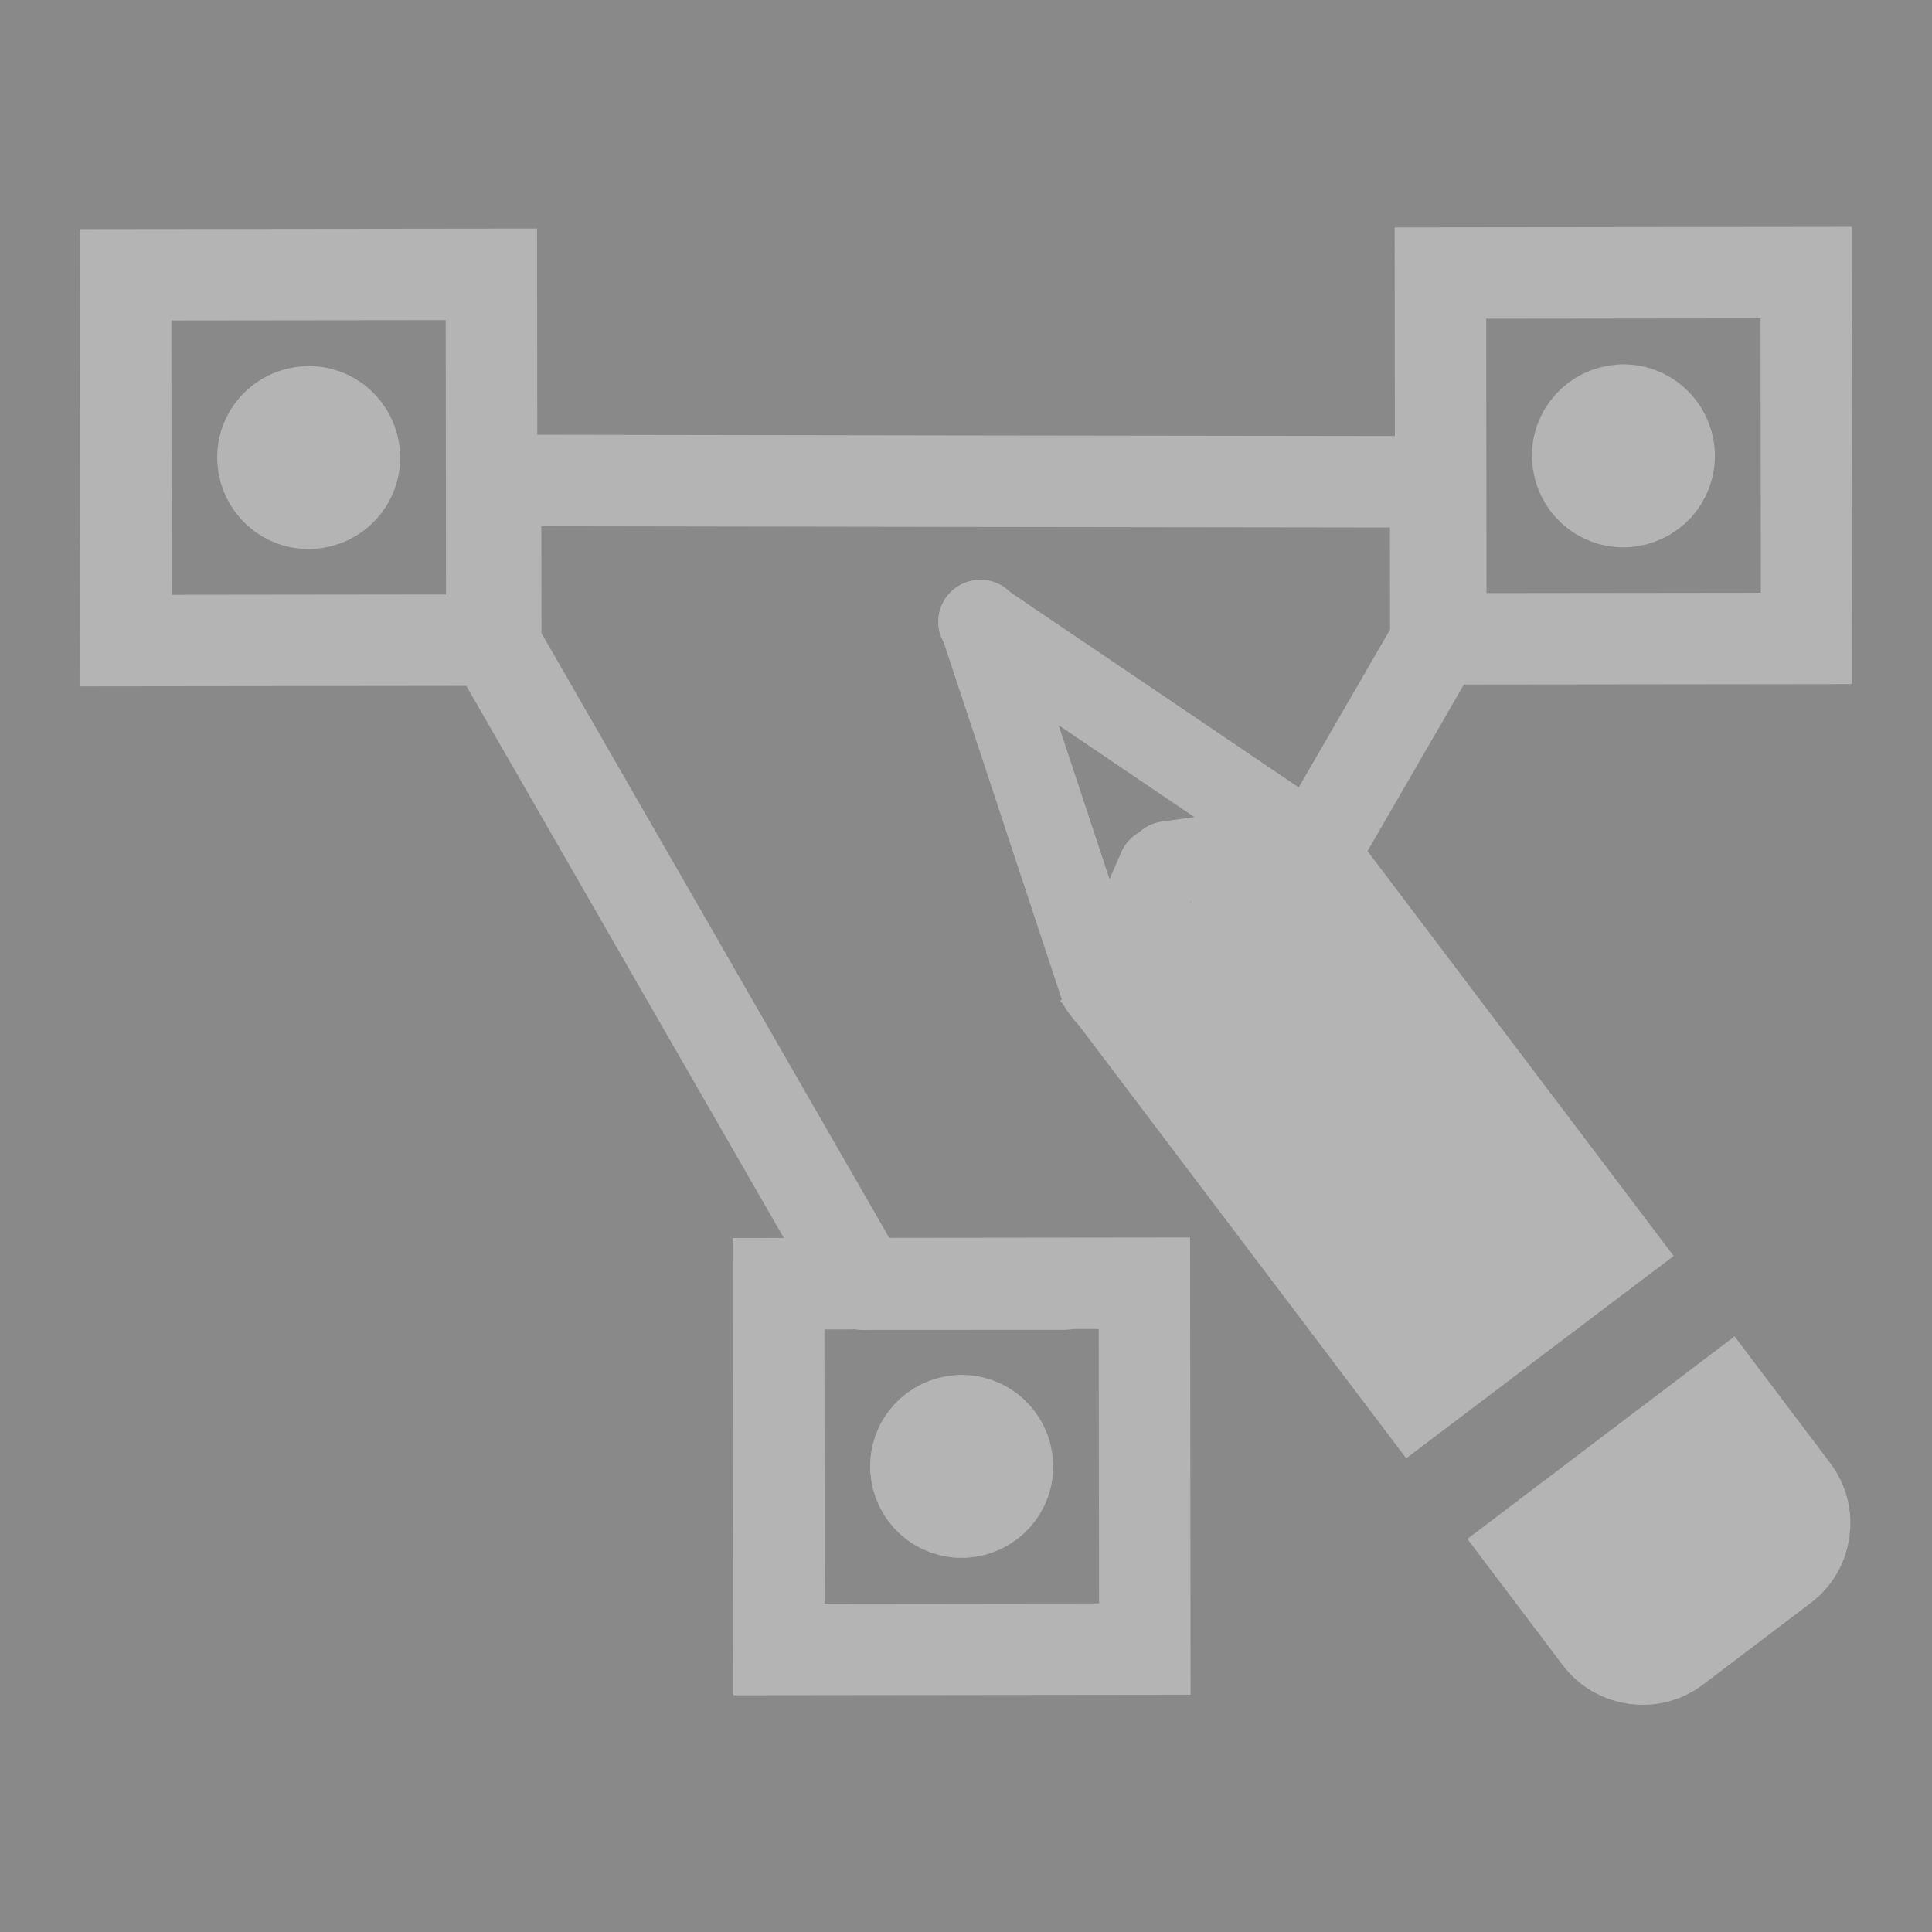
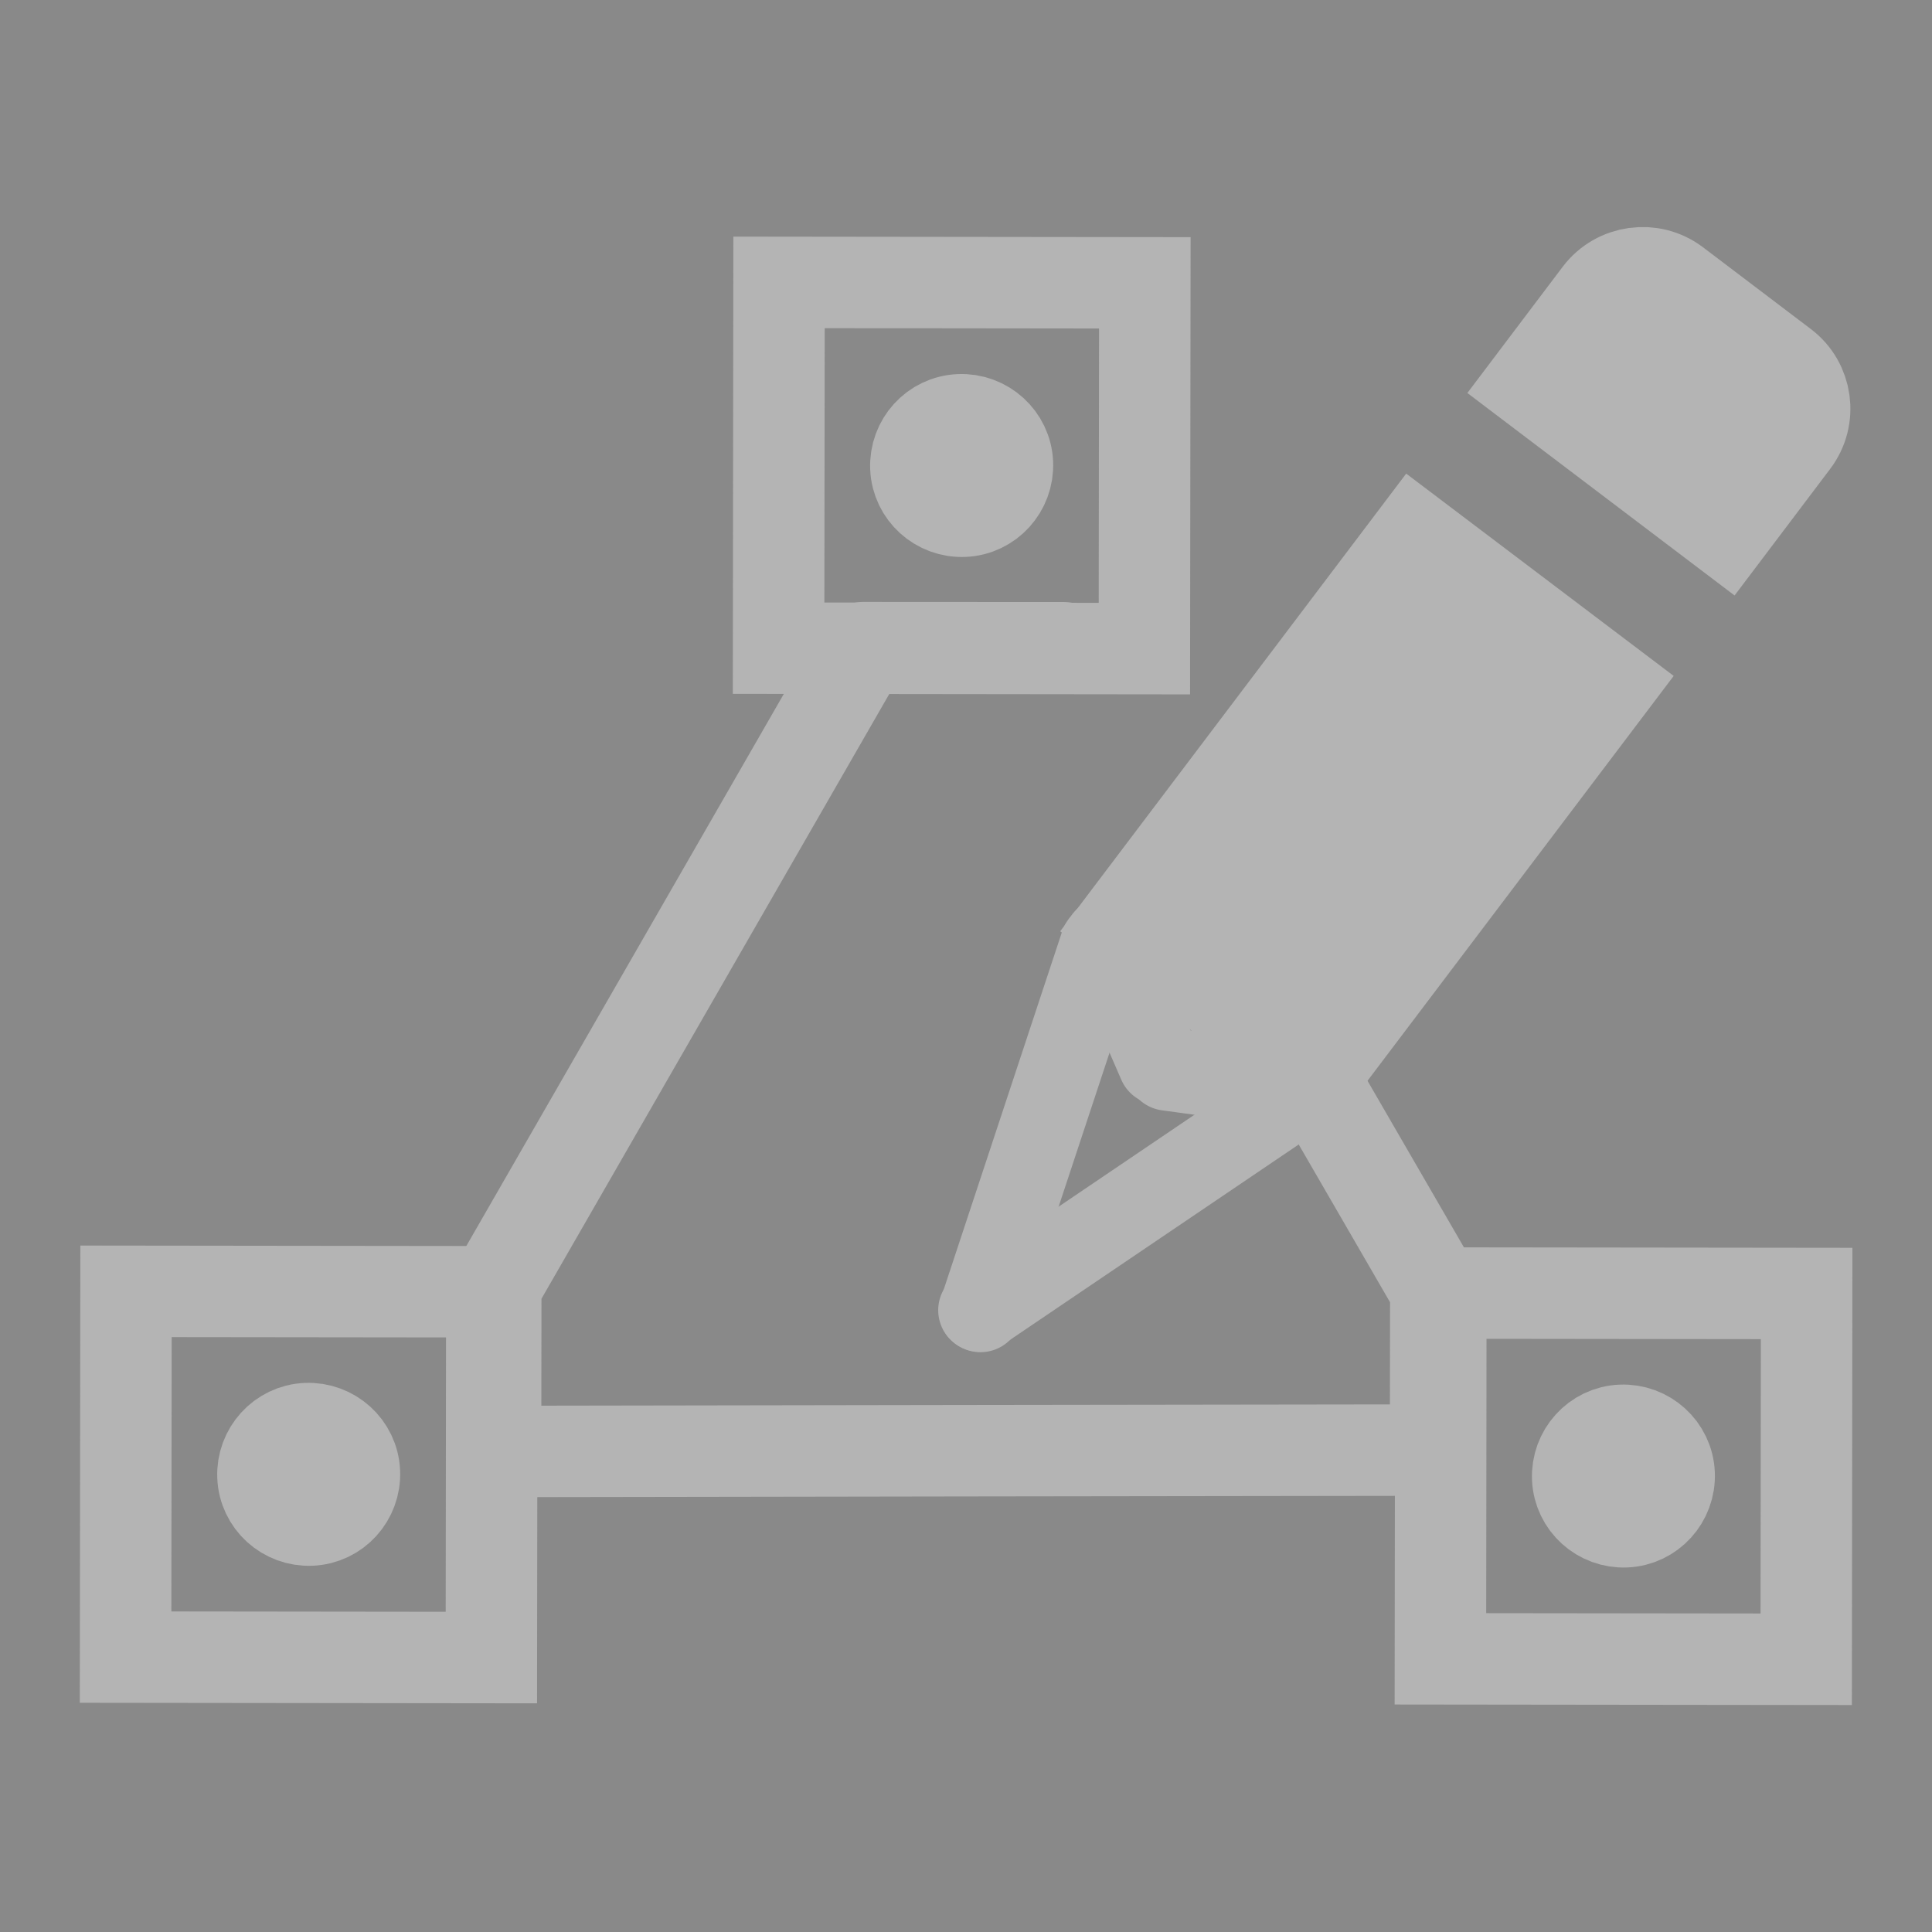
- <svg xmlns="http://www.w3.org/2000/svg" stroke-width="0.501" stroke-linejoin="bevel" fill-rule="evenodd" version="1.1" overflow="visible" width="18pt" height="18pt" viewBox="0 0 18 18">
-   <defs>
+ <svg xmlns="http://www.w3.org/2000/svg" stroke-width="0.501" stroke-linejoin="bevel" fill-rule="evenodd" version="1.1" overflow="visible" width="18pt" height="18pt" viewBox="0 0 18 18" id="svg6587">
+   <defs id="defs6543">
    <marker id="DefaultArrow2" markerUnits="strokeWidth" viewBox="0 0 1 1" markerWidth="1" markerHeight="1" overflow="visible" orient="auto">
-       <g transform="scale(0.009259259)">
-         <path d="M -9 54 L -9 -54 L 117 0 z" />
+       <g transform="scale(0.009259259)" id="g6468">
+         <path d="M -9 54 L -9 -54 L 117 0 z" id="path6466" />
      </g>
    </marker>
    <marker id="DefaultArrow3" markerUnits="strokeWidth" viewBox="0 0 1 1" markerWidth="1" markerHeight="1" overflow="visible" orient="auto">
-       <g transform="scale(0.009259259)">
-         <path d="M -27 54 L -9 0 L -27 -54 L 135 0 z" />
+       <g transform="scale(0.009259259)" id="g6473">
+         <path d="M -27 54 L -9 0 L -27 -54 L 135 0 z" id="path6471" />
      </g>
    </marker>
    <marker id="DefaultArrow4" markerUnits="strokeWidth" viewBox="0 0 1 1" markerWidth="1" markerHeight="1" overflow="visible" orient="auto">
-       <g transform="scale(0.009259259)">
-         <path d="M -9,0 L -9,-45 C -9,-51.708 2.808,-56.580 9,-54 L 117,-9 C 120.916,-7.369 126.000,-4.242 126,0 C 126,4.242 120.916,7.369 117,9 L 9,54 C 2.808,56.580 -9,51.708 -9,45 z" />
+       <g transform="scale(0.009259259)" id="g6478">
+         <path d="M -9,0 L -9,-45 C -9,-51.708 2.808,-56.580 9,-54 L 117,-9 C 120.916,-7.369 126.000,-4.242 126,0 C 126,4.242 120.916,7.369 117,9 L 9,54 C 2.808,56.580 -9,51.708 -9,45 z" id="path6476" />
      </g>
    </marker>
    <marker id="DefaultArrow5" markerUnits="strokeWidth" viewBox="0 0 1 1" markerWidth="1" markerHeight="1" overflow="visible" orient="auto">
-       <g transform="scale(0.009259259)">
-         <path d="M -54, 0 C -54,29.807 -29.807,54 0,54 C 29.807,54 54,29.807 54,0 C 54,-29.807 29.807,-54 0,-54 C -29.807,-54 -54,-29.807 -54,0 z" />
+       <g transform="scale(0.009259259)" id="g6483">
+         <path d="M -54, 0 C -54,29.807 -29.807,54 0,54 C 29.807,54 54,29.807 54,0 C 54,-29.807 29.807,-54 0,-54 C -29.807,-54 -54,-29.807 -54,0 z" id="path6481" />
      </g>
    </marker>
    <marker id="DefaultArrow6" markerUnits="strokeWidth" viewBox="0 0 1 1" markerWidth="1" markerHeight="1" overflow="visible" orient="auto">
-       <g transform="scale(0.009259259)">
-         <path d="M -63,0 L 0,63 L 63,0 L 0,-63 z" />
+       <g transform="scale(0.009259259)" id="g6488">
+         <path d="M -63,0 L 0,63 L 63,0 L 0,-63 z" id="path6486" />
      </g>
    </marker>
    <marker id="DefaultArrow7" markerUnits="strokeWidth" viewBox="0 0 1 1" markerWidth="1" markerHeight="1" overflow="visible" orient="auto">
-       <g transform="scale(0.009259259)">
-         <path d="M 18,-54 L 108,-54 L 63,0 L 108,54 L 18, 54 L -36,0 z" />
+       <g transform="scale(0.009259259)" id="g6493">
+         <path d="M 18,-54 L 108,-54 L 63,0 L 108,54 L 18, 54 L -36,0 z" id="path6491" />
      </g>
    </marker>
    <marker id="DefaultArrow8" markerUnits="strokeWidth" viewBox="0 0 1 1" markerWidth="1" markerHeight="1" overflow="visible" orient="auto">
-       <g transform="scale(0.009259259)">
-         <path d="M -36,0 L 18,-54 L 54,-54 L 18,-18 L 27,-18 L 63,-54 L 99,-54 L 63,-18 L 72,-18 L 108,-54 L 144,-54 L 90,0 L 144,54 L 108,54 L 72,18 L 63,18 L 99,54 L 63,54 L 27,18 L 18,18 L 54,54 L 18,54 z" />
+       <g transform="scale(0.009259259)" id="g6498">
+         <path d="M -36,0 L 18,-54 L 54,-54 L 18,-18 L 27,-18 L 63,-54 L 99,-54 L 63,-18 L 72,-18 L 108,-54 L 144,-54 L 90,0 L 144,54 L 108,54 L 72,18 L 63,18 L 99,54 L 63,54 L 27,18 L 18,18 L 54,54 L 18,54 z" id="path6496" />
      </g>
    </marker>
    <marker id="DefaultArrow9" markerUnits="strokeWidth" viewBox="0 0 1 1" markerWidth="1" markerHeight="1" overflow="visible" orient="auto">
-       <g transform="scale(0.009259259)">
-         <path d="M 0,45 L -45,0 L 0, -45 L 45, 0 z M 0, 63 L-63, 0 L 0, -63 L 63, 0 z" />
+       <g transform="scale(0.009259259)" id="g6503">
+         <path d="M 0,45 L -45,0 L 0, -45 L 45, 0 z M 0, 63 L-63, 0 L 0, -63 L 63, 0 z" id="path6501" />
      </g>
    </marker>
    <filter id="StainedFilter">
-       <feBlend mode="multiply" in2="BackgroundImage" in="SourceGraphic" result="blend" />
-       <feComposite in="blend" in2="SourceAlpha" operator="in" result="comp" />
+       <feBlend mode="multiply" in2="BackgroundImage" in="SourceGraphic" result="blend" id="feBlend6506" />
+       <feComposite in="blend" in2="SourceAlpha" operator="in" result="comp" id="feComposite6508" />
    </filter>
    <filter id="BleachFilter">
-       <feBlend mode="screen" in2="BackgroundImage" in="SourceGraphic" result="blend" />
-       <feComposite in="blend" in2="SourceAlpha" operator="in" result="comp" />
+       <feBlend mode="screen" in2="BackgroundImage" in="SourceGraphic" result="blend" id="feBlend6511" />
+       <feComposite in="blend" in2="SourceAlpha" operator="in" result="comp" id="feComposite6513" />
    </filter>
    <filter id="InvertTransparencyBitmapFilter">
-       <feComponentTransfer>
-         <feFuncR type="gamma" amplitude="1.055" exponent=".417" offset="-0.055" />
-         <feFuncG type="gamma" amplitude="1.055" exponent=".417" offset="-0.055" />
-         <feFuncB type="gamma" amplitude="1.055" exponent=".417" offset="-0.055" />
+       <feComponentTransfer id="feComponentTransfer6522">
+         <feFuncR type="gamma" amplitude="1.055" exponent=".417" offset="-0.055" id="feFuncR6516" />
+         <feFuncG type="gamma" amplitude="1.055" exponent=".417" offset="-0.055" id="feFuncG6518" />
+         <feFuncB type="gamma" amplitude="1.055" exponent=".417" offset="-0.055" id="feFuncB6520" />
      </feComponentTransfer>
-       <feComponentTransfer>
-         <feFuncR type="linear" slope="-1" intercept="1" />
-         <feFuncG type="linear" slope="-1" intercept="1" />
-         <feFuncB type="linear" slope="-1" intercept="1" />
-         <feFuncA type="linear" slope="1" intercept="0" />
+       <feComponentTransfer id="feComponentTransfer6532">
+         <feFuncR type="linear" slope="-1" intercept="1" id="feFuncR6524" />
+         <feFuncG type="linear" slope="-1" intercept="1" id="feFuncG6526" />
+         <feFuncB type="linear" slope="-1" intercept="1" id="feFuncB6528" />
+         <feFuncA type="linear" slope="1" intercept="0" id="feFuncA6530" />
      </feComponentTransfer>
-       <feComponentTransfer>
-         <feFuncR type="gamma" amplitude="1" exponent="2.4" offset="0" />
-         <feFuncG type="gamma" amplitude="1" exponent="2.4" offset="0" />
-         <feFuncB type="gamma" amplitude="1" exponent="2.4" offset="0" />
+       <feComponentTransfer id="feComponentTransfer6540">
+         <feFuncR type="gamma" amplitude="1" exponent="2.4" offset="0" id="feFuncR6534" />
+         <feFuncG type="gamma" amplitude="1" exponent="2.4" offset="0" id="feFuncG6536" />
+         <feFuncB type="gamma" amplitude="1" exponent="2.4" offset="0" id="feFuncB6538" />
      </feComponentTransfer>
    </filter>
+     <clipPath clipPathUnits="userSpaceOnUse" id="clipPath6595">
+       <rect style="fill:none;stroke:#000000;stroke-width:0;stroke-miterlimit:2" id="rect6597" width="18.001" height="18.001" x="0" y="-0.001" transform="scale(1,-1)" />
+     </clipPath>
  </defs>
-   <g id="Document" fill="none" stroke="black" font-family="Times New Roman" font-size="16" transform="scale(1 -1)">
-     <g id="Spread" transform="translate(0 -18)">
+   <g id="Document" font-size="16" transform="translate(0,17.999)" style="font-size:16px;font-family:'Times New Roman';fill:none;stroke:#000000" clip-path="url(#clipPath6595)">
+     <g id="Spread" transform="translate(0,-18)">
      <g id="Layer 1">
-         <path d="M 25.057,9.418 L 49.057,9.418 L 49.057,-14.582 L 25.057,-14.582 L 25.057,9.418" stroke="none" />
-         <path d="M 33.471,-1.769 C 33.471,0.472 35.351,2.291 37.667,2.291 C 39.983,2.291 41.863,0.472 41.863,-1.769 C 41.863,-4.01 39.983,-5.829 37.667,-5.829 C 35.351,-5.829 33.471,-4.01 33.471,-1.769 Z" stroke="none" stroke-opacity="0.851" fill="#800000" stroke-width="0" fill-rule="evenodd" stroke-linejoin="round" marker-start="none" marker-end="none" stroke-miterlimit="79.84" fill-opacity="0" />
+         <path d="m 25.057,9.418 h 24 v -24 h -24 v 24" id="path6545" style="stroke:none" />
+         <path d="m 33.471,-1.769 c 0,2.241 1.88,4.06 4.196,4.06 2.316,0 4.196,-1.819 4.196,-4.06 0,-2.241 -1.88,-4.06 -4.196,-4.06 -2.316,0 -4.196,1.819 -4.196,4.06 z" stroke-miterlimit="79.84" id="path6547" style="fill:#800000;fill-opacity:0;fill-rule:evenodd;stroke:none;stroke-width:0;stroke-linejoin:round;stroke-miterlimit:79.84;stroke-opacity:0.851;marker-start:none;marker-end:none" />
        <g id="Group">
-           <path d="M 18.001,0 L 18.001,18.001 L 0,18.001 L 0,0 L 18.001,0 Z" fill="#898989" stroke-width="0.75" stroke="none" stroke-linejoin="miter" marker-start="none" marker-end="none" stroke-miterlimit="79.84" />
-           <g id="Group_1" stroke="#b4b4b4" stroke-width="0.852" stroke-miterlimit="79.84">
-             <g id="Group_2" stroke-linejoin="miter" stroke-miterlimit="46.948">
-               <path d="M 7.258,2.632 L 7.254,6.04 L 10.662,6.044 L 10.666,2.636 L 7.258,2.632 Z" marker-start="none" marker-end="none" />
-               <path d="M 8.94,3.912 C 9.175,3.902 9.376,4.083 9.386,4.318 C 9.396,4.553 9.215,4.754 8.979,4.764 C 8.744,4.774 8.543,4.593 8.533,4.358 C 8.523,4.122 8.704,3.922 8.94,3.912 Z" marker-start="none" marker-end="none" />
+           <path d="M 18.001,0 V 18.001 H 0 V 0 Z" stroke-miterlimit="79.84" id="path6549" style="fill:#898989;stroke:none;stroke-width:0.75;stroke-linejoin:miter;stroke-miterlimit:79.84;marker-start:none;marker-end:none" />
+           <g id="Group_1" stroke-miterlimit="79.84" style="stroke:#b4b4b4;stroke-width:0.852;stroke-miterlimit:79.84">
+             <g id="Group_2" stroke-miterlimit="46.948" style="stroke-linejoin:miter;stroke-miterlimit:46.948">
+               <path d="M 7.258,2.632 7.254,6.04 10.662,6.044 10.666,2.636 Z" id="path6551" style="marker-start:none;marker-end:none" />
+               <path d="M 8.94,3.912 C 9.175,3.902 9.376,4.083 9.386,4.318 9.396,4.553 9.215,4.754 8.979,4.764 8.744,4.774 8.543,4.593 8.533,4.358 8.523,4.122 8.704,3.922 8.94,3.912 Z" id="path6553" style="marker-start:none;marker-end:none" />
            </g>
-             <g id="Group_3" stroke-linejoin="miter" stroke-miterlimit="46.948">
-               <path d="M 1.174,12.032 L 1.17,15.44 L 4.578,15.444 L 4.582,12.036 L 1.174,12.032 Z" marker-start="none" marker-end="none" />
-               <path d="M 2.856,13.311 C 3.091,13.301 3.292,13.482 3.302,13.717 C 3.312,13.953 3.131,14.153 2.896,14.163 C 2.66,14.173 2.46,13.992 2.45,13.757 C 2.44,13.522 2.621,13.321 2.856,13.311 Z" marker-start="none" marker-end="none" />
+             <g id="Group_3" stroke-miterlimit="46.948" style="stroke-linejoin:miter;stroke-miterlimit:46.948">
+               <path d="M 1.174,12.032 1.17,15.44 4.578,15.444 4.582,12.036 Z" id="path6556" style="marker-start:none;marker-end:none" />
+               <path d="m 2.856,13.311 c 0.235,-0.01 0.436,0.171 0.446,0.406 0.01,0.236 -0.171,0.436 -0.406,0.446 C 2.66,14.173 2.46,13.992 2.45,13.757 2.44,13.522 2.621,13.321 2.856,13.311 Z" id="path6558" style="marker-start:none;marker-end:none" />
            </g>
-             <g id="Group_4" stroke-linejoin="miter" stroke-miterlimit="46.948">
-               <path d="M 13.424,12.048 L 13.42,15.456 L 16.828,15.46 L 16.832,12.052 L 13.424,12.048 Z" marker-start="none" marker-end="none" />
-               <path d="M 15.105,13.327 C 15.34,13.317 15.541,13.498 15.551,13.733 C 15.561,13.968 15.38,14.169 15.145,14.179 C 14.91,14.189 14.709,14.008 14.699,13.773 C 14.689,13.538 14.87,13.337 15.105,13.327 Z" marker-start="none" marker-end="none" />
+             <g id="Group_4" stroke-miterlimit="46.948" style="stroke-linejoin:miter;stroke-miterlimit:46.948">
+               <path d="m 13.424,12.048 -0.004,3.408 3.408,0.004 0.004,-3.408 z" id="path6561" style="marker-start:none;marker-end:none" />
+               <path d="m 15.105,13.327 c 0.235,-0.01 0.436,0.171 0.446,0.406 0.01,0.235 -0.171,0.436 -0.406,0.446 -0.235,0.01 -0.436,-0.171 -0.446,-0.406 -0.01,-0.235 0.171,-0.436 0.406,-0.446 z" id="path6563" style="marker-start:none;marker-end:none" />
            </g>
-             <path d="M 11.608,8.964 L 13.377,12.02 L 13.375,13.511 L 8.988,13.517 L 4.617,13.524 L 4.619,11.987 L 6.353,8.972 L 8.042,6.035 L 9.912,6.036" fill="none" stroke-linecap="round" stroke-linejoin="round" />
+             <path d="m 11.608,8.964 1.769,3.056 -0.002,1.491 -4.387,0.006 -4.371,0.007 0.002,-1.537 1.734,-3.015 1.689,-2.937 1.87,10e-4" id="path6566" style="fill:none;stroke-linecap:round;stroke-linejoin:round" />
          </g>
-           <g id="Group_5" stroke="#b4b4b4">
-             <g id="Group_6" stroke-width="0.774" stroke-linejoin="round" stroke-linecap="round" stroke-miterlimit="79.84">
-               <path d="M 9.135,12.212 L 10.264,8.798" fill="none" />
-               <path d="M 9.128,12.208 L 12.108,10.191" fill="none" />
-               <path d="M 10.3,8.751 L 10.802,9.907" fill="none" />
-               <path d="M 12.128,10.133 L 10.877,9.962" fill="none" />
+           <g id="Group_5" style="stroke:#b4b4b4">
+             <g id="Group_6" stroke-miterlimit="79.84" style="stroke-width:0.774;stroke-linecap:round;stroke-linejoin:round;stroke-miterlimit:79.84">
+               <path d="M 9.135,12.212 10.264,8.798" id="path6569" style="fill:none" />
+               <path d="m 9.128,12.208 2.98,-2.017" id="path6571" style="fill:none" />
+               <path d="m 10.3,8.751 0.502,1.156" id="path6573" style="fill:none" />
+               <path d="M 12.128,10.133 10.877,9.962" id="path6575" style="fill:none" />
            </g>
-             <path d="M 10.538,8.586 L 13.193,5.074 L 14.933,6.39 L 12.277,9.902 L 10.538,8.586 Z" stroke-linejoin="miter" stroke-width="0.943" fill="#b4b4b4" marker-start="none" marker-end="none" stroke-miterlimit="79.84" />
-             <path d="M 14.331,3.571 L 14.936,2.77 C 15.089,2.568 15.379,2.528 15.581,2.68 L 16.586,3.442 C 16.788,3.594 16.829,3.884 16.674,4.087 L 16.069,4.888 L 14.331,3.571 Z" stroke-linejoin="miter" stroke-width="0.943" fill="#b4b4b4" marker-start="none" marker-end="none" stroke-miterlimit="79.84" />
+             <path d="m 10.538,8.586 2.655,-3.512 1.74,1.316 -2.656,3.512 z" stroke-miterlimit="79.84" id="path6578" style="fill:#b4b4b4;stroke-width:0.943;stroke-linejoin:miter;stroke-miterlimit:79.84;marker-start:none;marker-end:none" />
+             <path d="M 14.331,3.571 14.936,2.77 c 0.153,-0.202 0.443,-0.242 0.645,-0.09 l 1.005,0.762 c 0.202,0.152 0.243,0.442 0.088,0.645 l -0.605,0.801 z" stroke-miterlimit="79.84" id="path6580" style="fill:#b4b4b4;stroke-width:0.943;stroke-linejoin:miter;stroke-miterlimit:79.84;marker-start:none;marker-end:none" />
          </g>
        </g>
      </g>
    </g>
  </g>
</svg>
